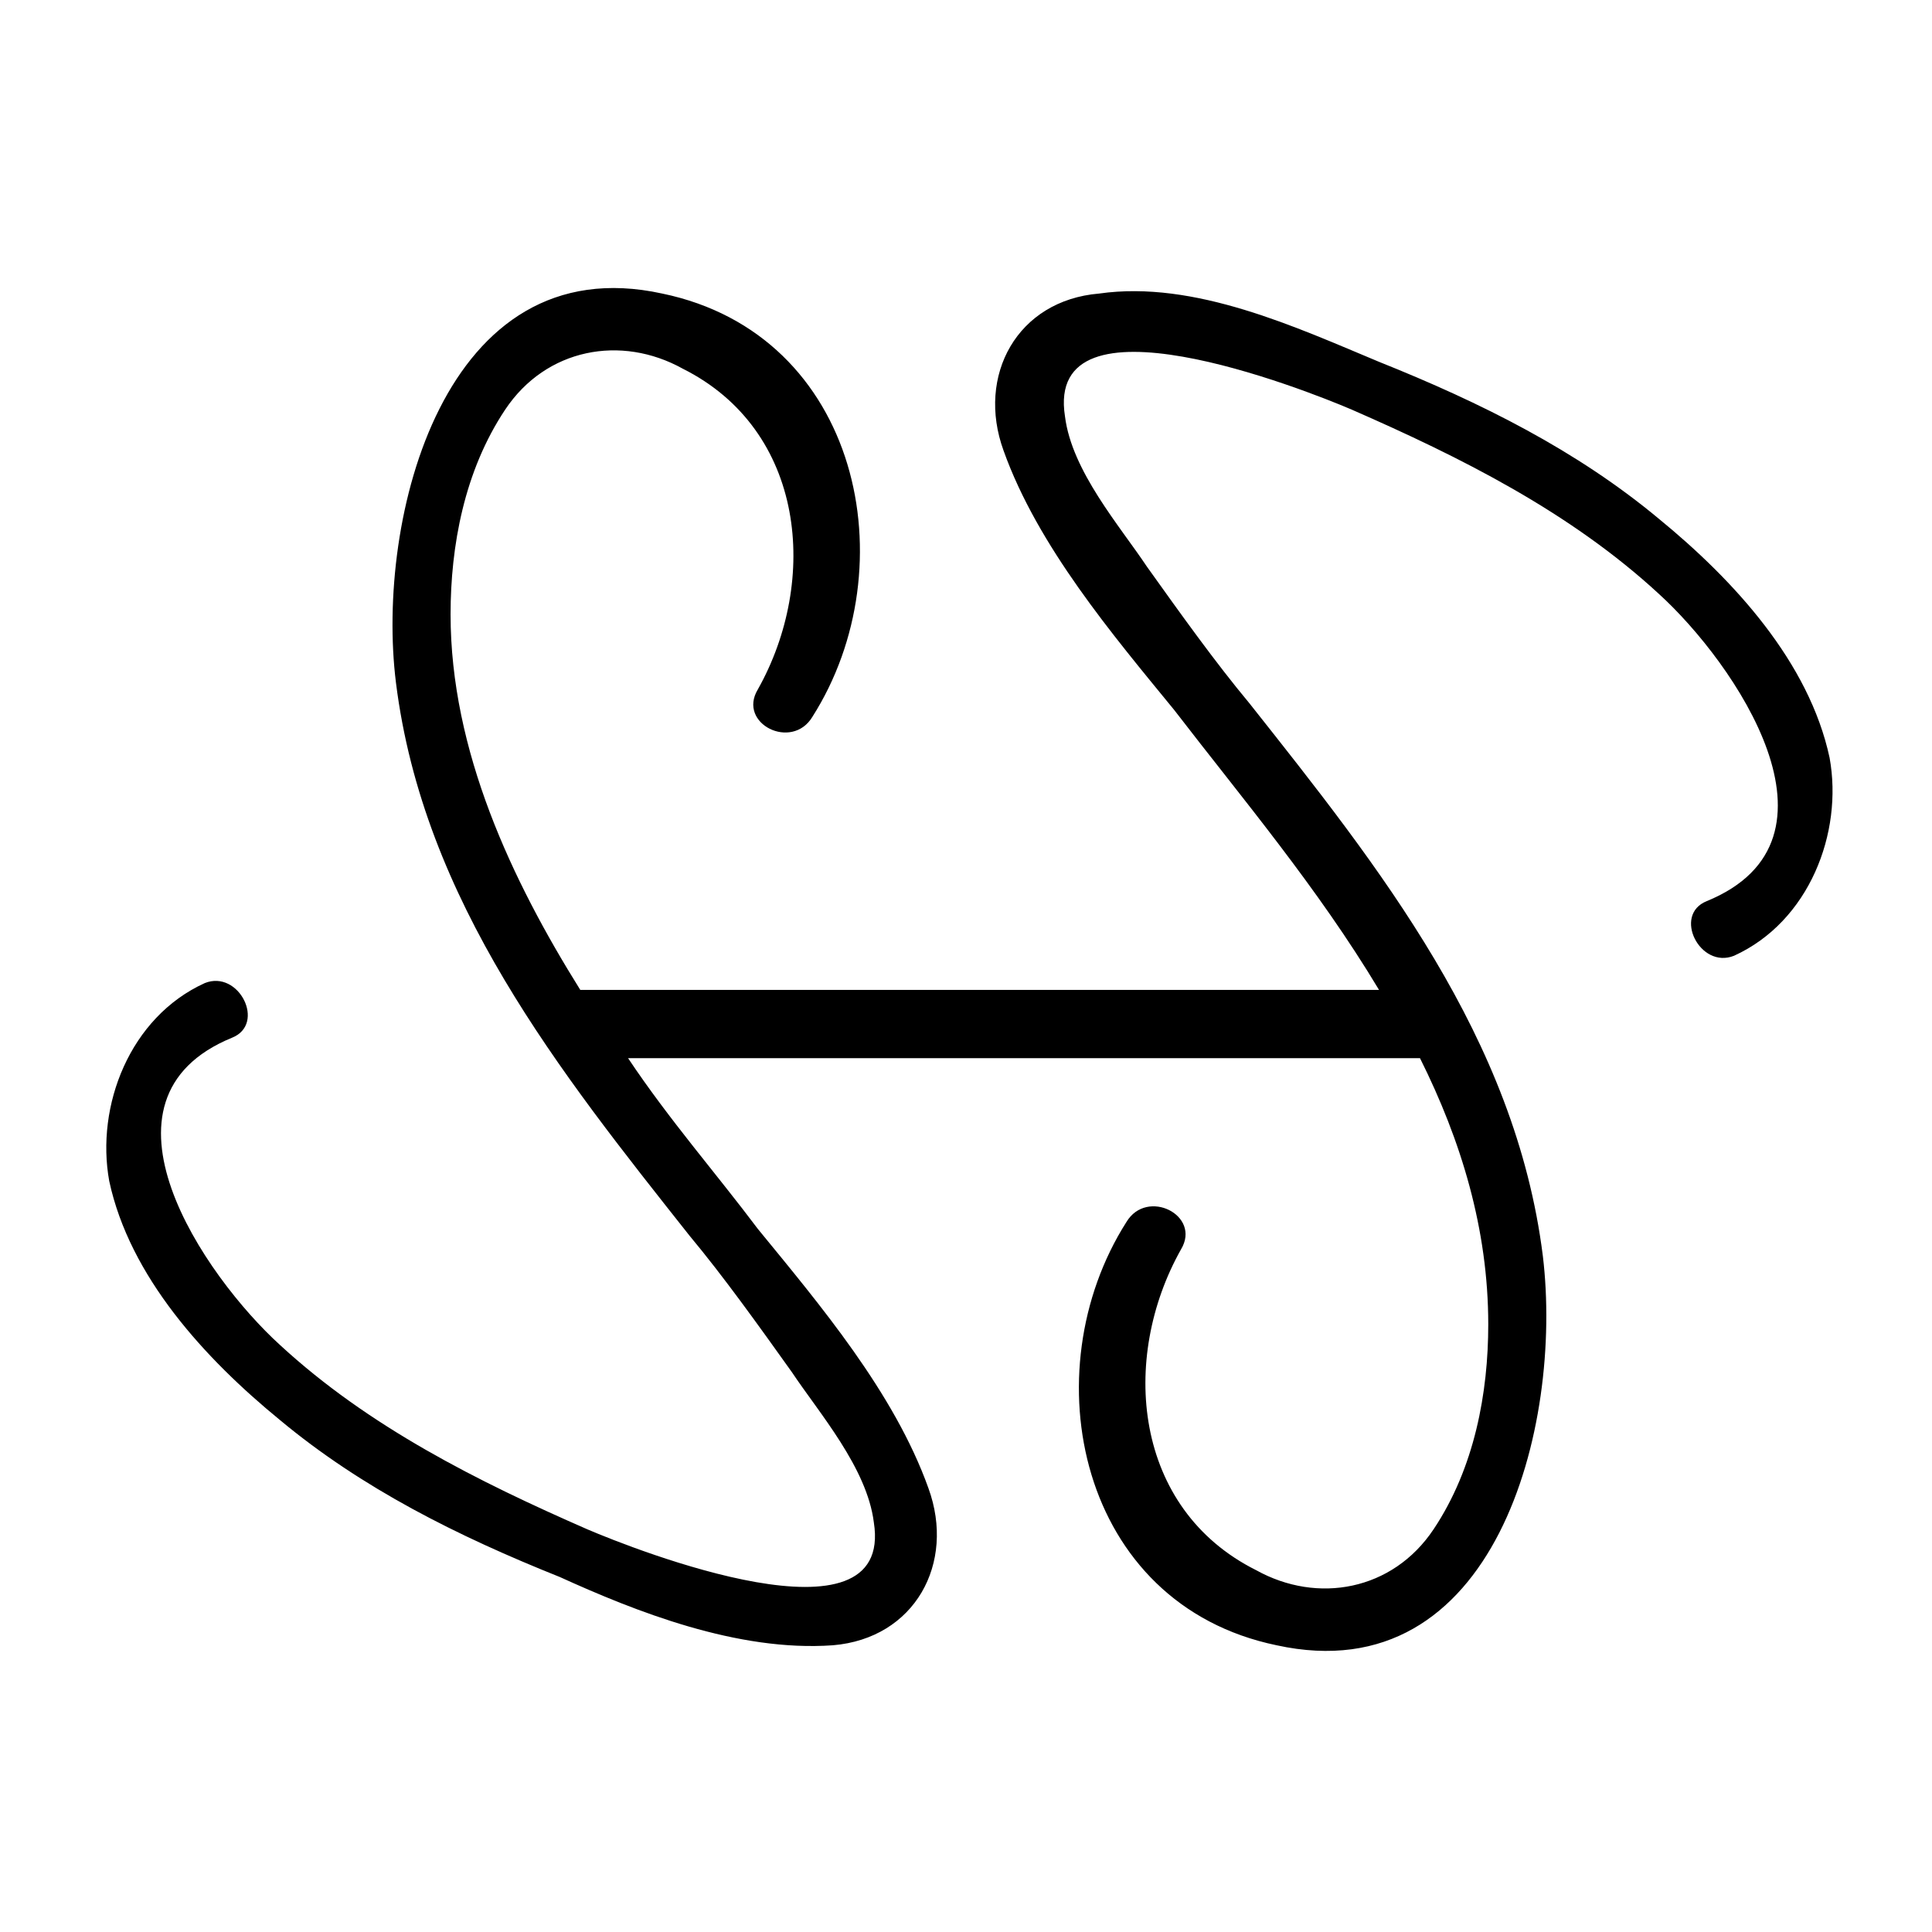
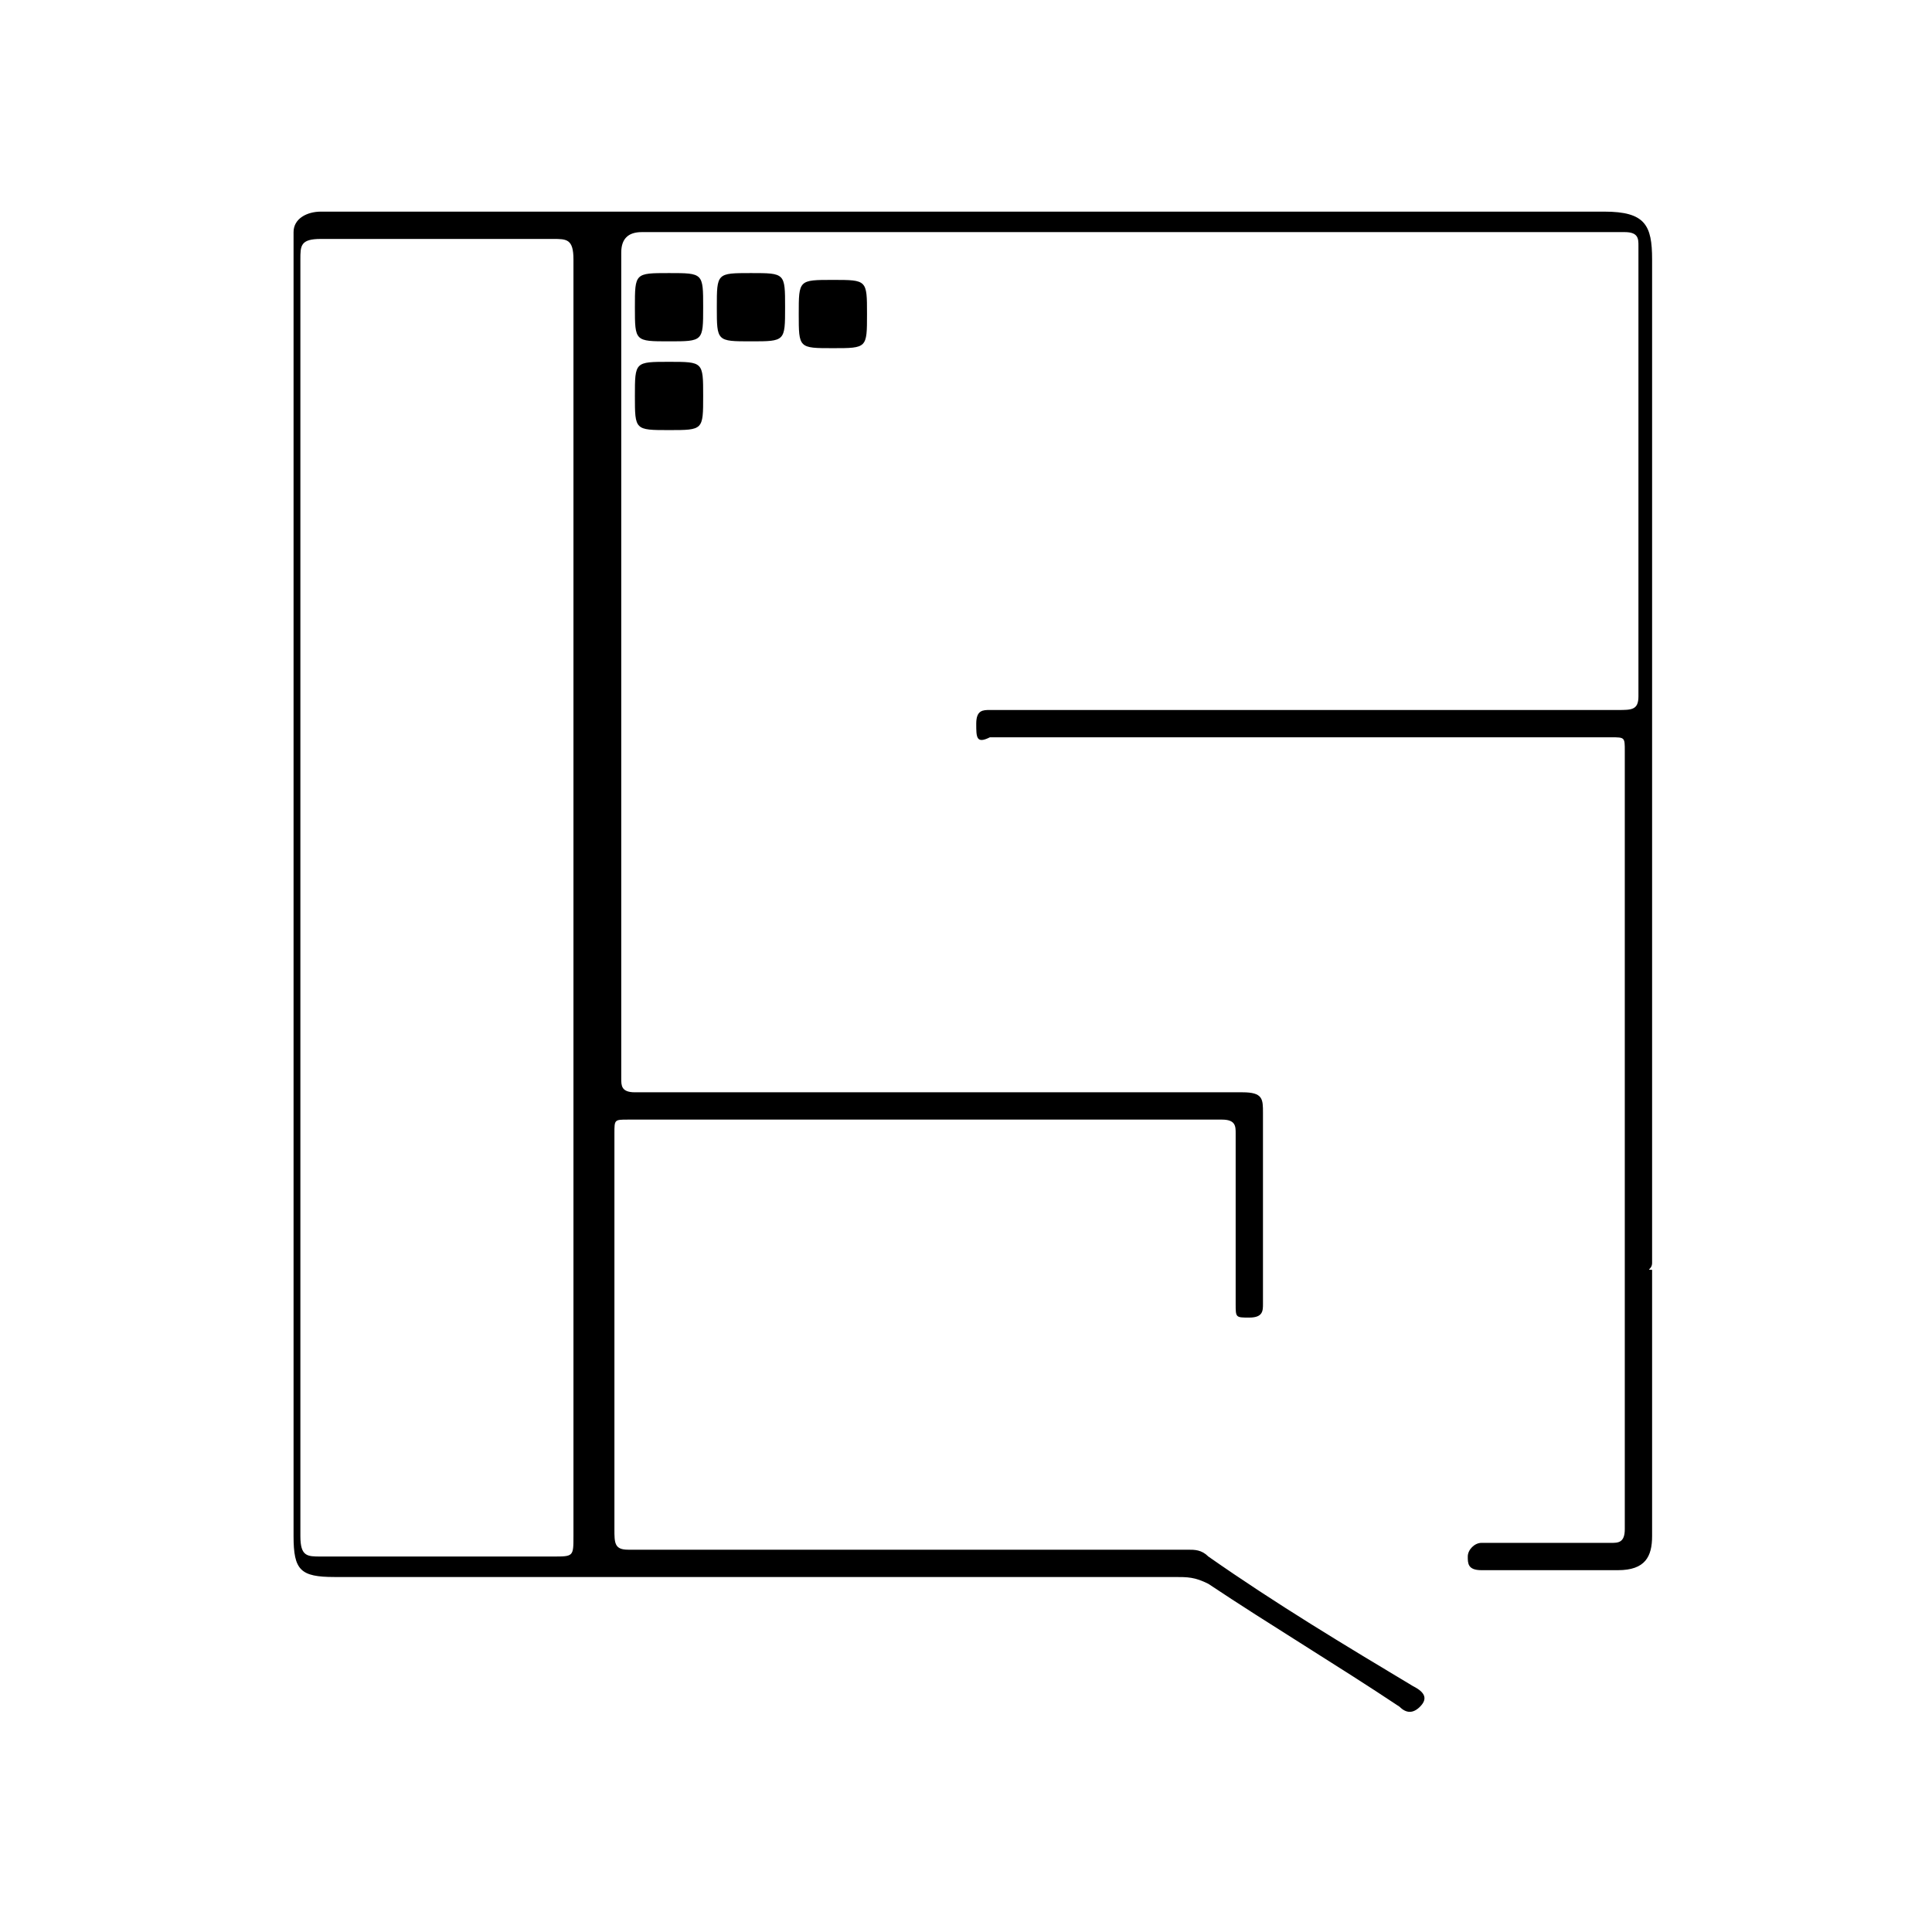
<svg xmlns="http://www.w3.org/2000/svg" version="1.1" id="Layer_1" x="0px" y="0px" viewBox="0 0 28.3 28.3" style="enable-background:new 0 0 28.3 28.3;" xml:space="preserve">
-   <path d="M12.2,24.1c1.2-0.1,1.8-1.2,1.4-2.3c-0.5-1.4-1.6-2.7-2.5-3.8c-0.6-0.8-1.3-1.6-1.9-2.5c3.9,0,7.7,0,11.6,0  c0.6,1.2,1,2.5,1,3.9c0,1-0.2,2.1-0.8,3c-0.6,0.9-1.7,1.1-2.6,0.6c-1.8-0.9-2-3.1-1.1-4.7c0.3-0.5-0.5-0.9-0.8-0.4  c-1.4,2.2-0.7,5.6,2.2,6.2c3.2,0.7,4.2-3.2,3.9-5.7c-0.4-3.2-2.4-5.7-4.3-8.1c-0.5-0.6-1-1.3-1.5-2c-0.4-0.6-1.1-1.4-1.2-2.2  c-0.3-1.9,3.5-0.4,4.2-0.1c1.6,0.7,3.2,1.5,4.5,2.7c1.1,1,2.9,3.6,0.7,4.5c-0.5,0.2-0.1,1,0.4,0.8c1.1-0.5,1.6-1.8,1.4-2.9  c-0.3-1.4-1.4-2.6-2.5-3.5c-1.2-1-2.6-1.7-4.1-2.3c-1.2-0.5-2.7-1.2-4.1-1c-1.2,0.1-1.8,1.2-1.4,2.3c0.5,1.4,1.6,2.7,2.5,3.8  c1,1.3,2.1,2.6,3,4.1c-3.9,0-7.8,0-11.7,0C7.5,12.9,6.6,11,6.6,9c0-1,0.2-2.1,0.8-3C8,5.1,9.1,4.9,10,5.4c1.8,0.9,2,3.1,1.1,4.7  c-0.3,0.5,0.5,0.9,0.8,0.4c1.4-2.2,0.7-5.6-2.2-6.2C6.5,3.6,5.5,7.6,5.8,10c0.4,3.2,2.4,5.7,4.3,8.1c0.5,0.6,1,1.3,1.5,2  c0.4,0.6,1.1,1.4,1.2,2.2c0.3,1.9-3.5,0.4-4.2,0.1c-1.6-0.7-3.2-1.5-4.5-2.7c-1.1-1-2.9-3.6-0.7-4.5c0.5-0.2,0.1-1-0.4-0.8  c-1.1,0.5-1.6,1.8-1.4,2.9c0.3,1.4,1.4,2.6,2.5,3.5c1.2,1,2.6,1.7,4.1,2.3C9.3,23.6,10.8,24.2,12.2,24.1z" />
+   <g>
+     <path d="M9.8,4c0.5,0,0.5,0,0.5,0.5c0,0.5,0,0.5-0.5,0.5c-0.5,0-0.5,0-0.5-0.5C9.3,4,9.3,4,9.8,4z" />
+     <path d="M11,4c0.5,0,0.5,0,0.5,0.5c0,0.5,0,0.5-0.5,0.5c-0.5,0-0.5,0-0.5-0.5C10.5,4,10.5,4,11,4z" />
+     <path d="M12.2,5.1c-0.5,0-0.5,0-0.5-0.5c0-0.5,0-0.5,0.5-0.5c0.5,0,0.5,0,0.5,0.5C12.7,5.1,12.7,5.1,12.2,5.1z" />
+     <path d="M9.8,5.3c0.5,0,0.5,0,0.5,0.5c0,0.5,0,0.5-0.5,0.5c-0.5,0-0.5,0-0.5-0.5C9.3,5.3,9.3,5.3,9.8,5.3z" />
+     <path d="M24.2,18.5c0-3.3,0-6.6,0-9.9c0-1.6,0-3.2,0-4.8c0-0.5-0.1-0.7-0.7-0.7c-0.9,0-1.8,0-2.7,0c-3.9,0-7.8,0-11.6,0   c-0.3,0-0.5,0-0.8,0c-1.2,0-2.5,0-3.7,0c-0.2,0-0.4,0.1-0.4,0.3c0,0.1,0,0.2,0,0.4c0,6.2,0,12.5,0,18.7c0,0.5,0.1,0.6,0.6,0.6   c1.5,0,2.9,0,4.4,0c2.6,0,5.3,0,7.9,0c0.2,0,0.3,0,0.5,0.1c0.9,0.6,1.9,1.2,2.8,1.8c0.1,0.1,0.2,0.1,0.3,0c0.1-0.1,0.1-0.2-0.1-0.3   c-1-0.6-2-1.2-3-1.9c-0.1-0.1-0.2-0.1-0.3-0.1c-2.7,0-5.5,0-8.2,0c-0.2,0-0.2-0.1-0.2-0.3c0-1.9,0-3.9,0-5.8c0-0.2,0-0.2,0.2-0.2   c2.9,0,5.8,0,8.7,0c0.2,0,0.2,0.1,0.2,0.2c0,0.8,0,1.6,0,2.5c0,0.2,0,0.2,0.2,0.2c0.2,0,0.2-0.1,0.2-0.2c0-0.9,0-1.9,0-2.8   c0-0.2,0-0.3-0.3-0.3c-3,0-6,0-8.9,0c-0.2,0-0.2-0.1-0.2-0.2c0-4,0-8.1,0-12.1c0-0.2,0.1-0.3,0.3-0.3c4.1,0,8.2,0,12.3,0   c0.7,0,1.4,0,2.1,0c0.2,0,0.2,0.1,0.2,0.2c0,2.2,0,4.4,0,6.6c0,0.2-0.1,0.2-0.3,0.2c-2.5,0-5,0-7.5,0c-0.6,0-1.1,0-1.7,0   c-0.1,0-0.2,0-0.2,0.2c0,0.2,0,0.3,0.2,0.2c0.1,0,0.2,0,0.4,0c2.8,0,5.6,0,8.4,0c0.1,0,0.2,0,0.3,0c0.2,0,0.2,0,0.2,0.2   c0,2.4,0,4.8,0,7.3c0,0.1,0,0.2,0,0.3c0,0.1,0,0.2,0,0.3c0,1.2,0,2.3,0,3.5c0,0.2-0.1,0.2-0.2,0.2c-0.6,0-1.3,0-1.9,0   c-0.1,0-0.2,0.1-0.2,0.2c0,0.1,0,0.2,0.2,0.2c0.7,0,1.4,0,2,0c0.4,0,0.5-0.2,0.5-0.5c0-0.8,0-1.6,0-2.3c0-0.5,0-1.1,0-1.6   C24.1,18.6,24.2,18.6,24.2,18.5z M8.1,22.8c-1.1,0-2.2,0-3.4,0c-0.2,0-0.3,0-0.3-0.3c0-3.1,0-6.3,0-9.4c0-3.1,0-6.2,0-9.3   c0-0.2,0-0.3,0.3-0.3c1.1,0,2.3,0,3.4,0c0.2,0,0.3,0,0.3,0.3c0,3.3,0,6.6,0,9.9c0,2.9,0,5.9,0,8.8C8.4,22.8,8.4,22.8,8.1,22.8z" />
+   </g>
</svg>
